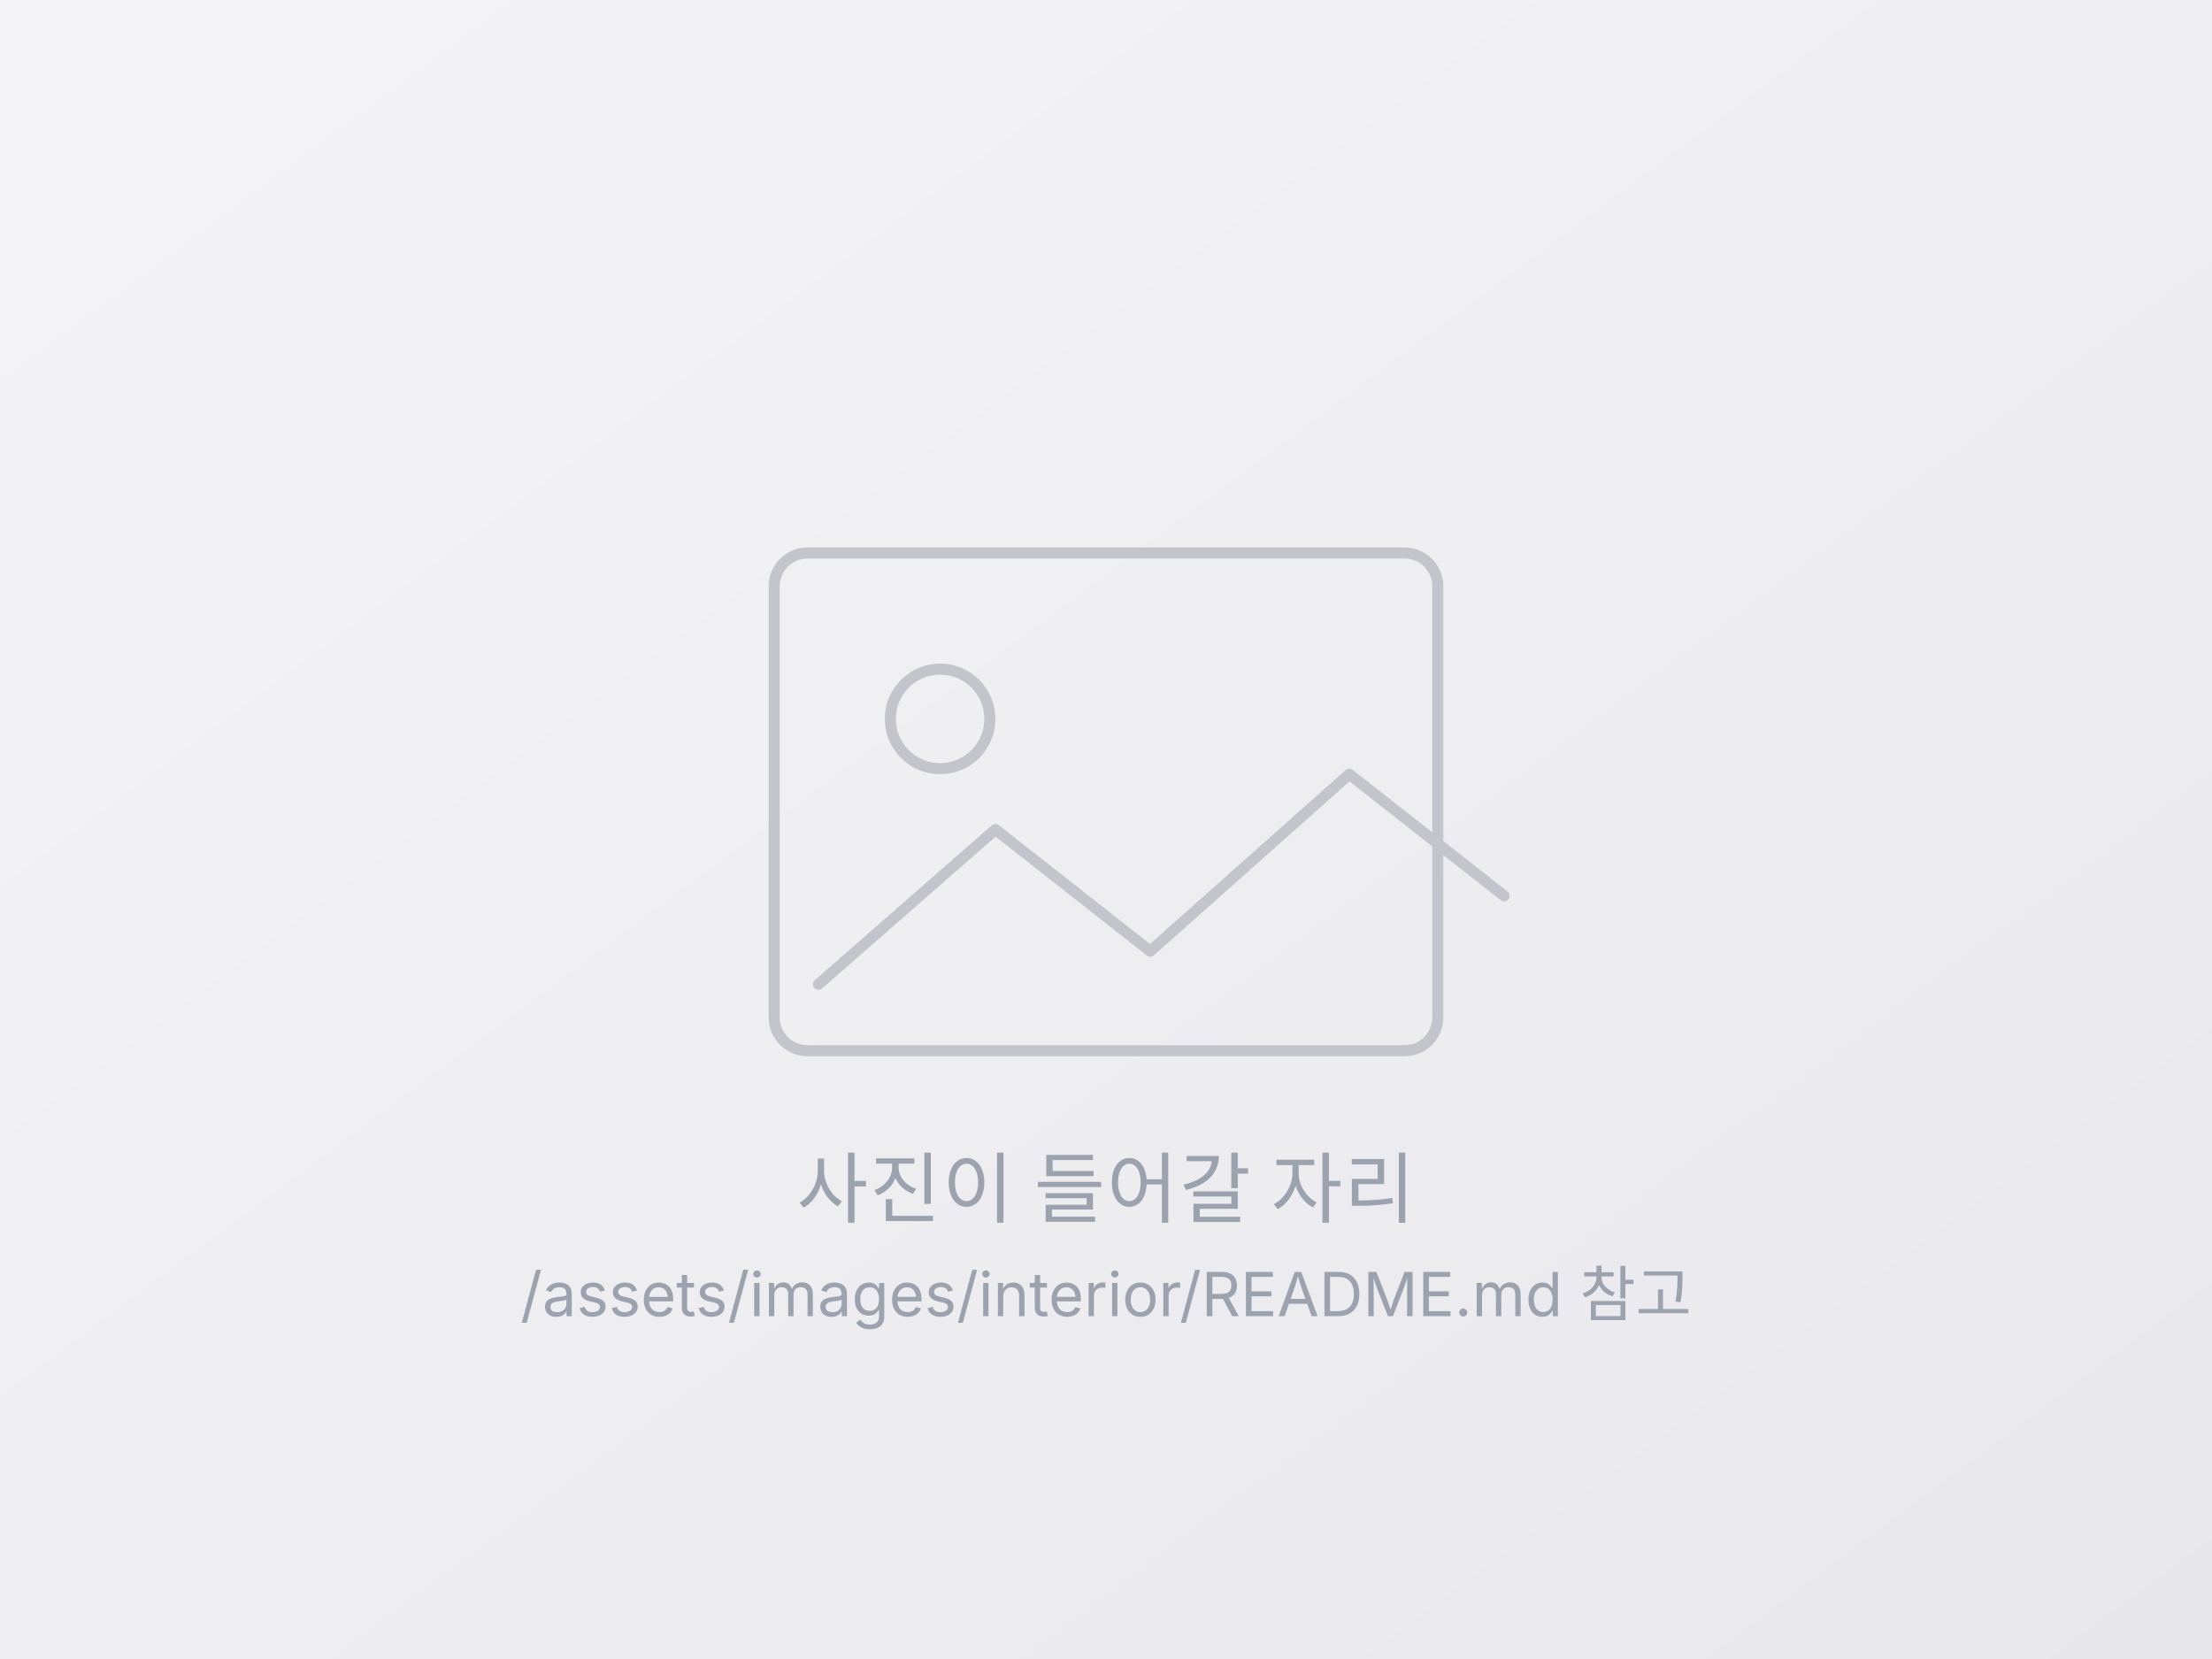
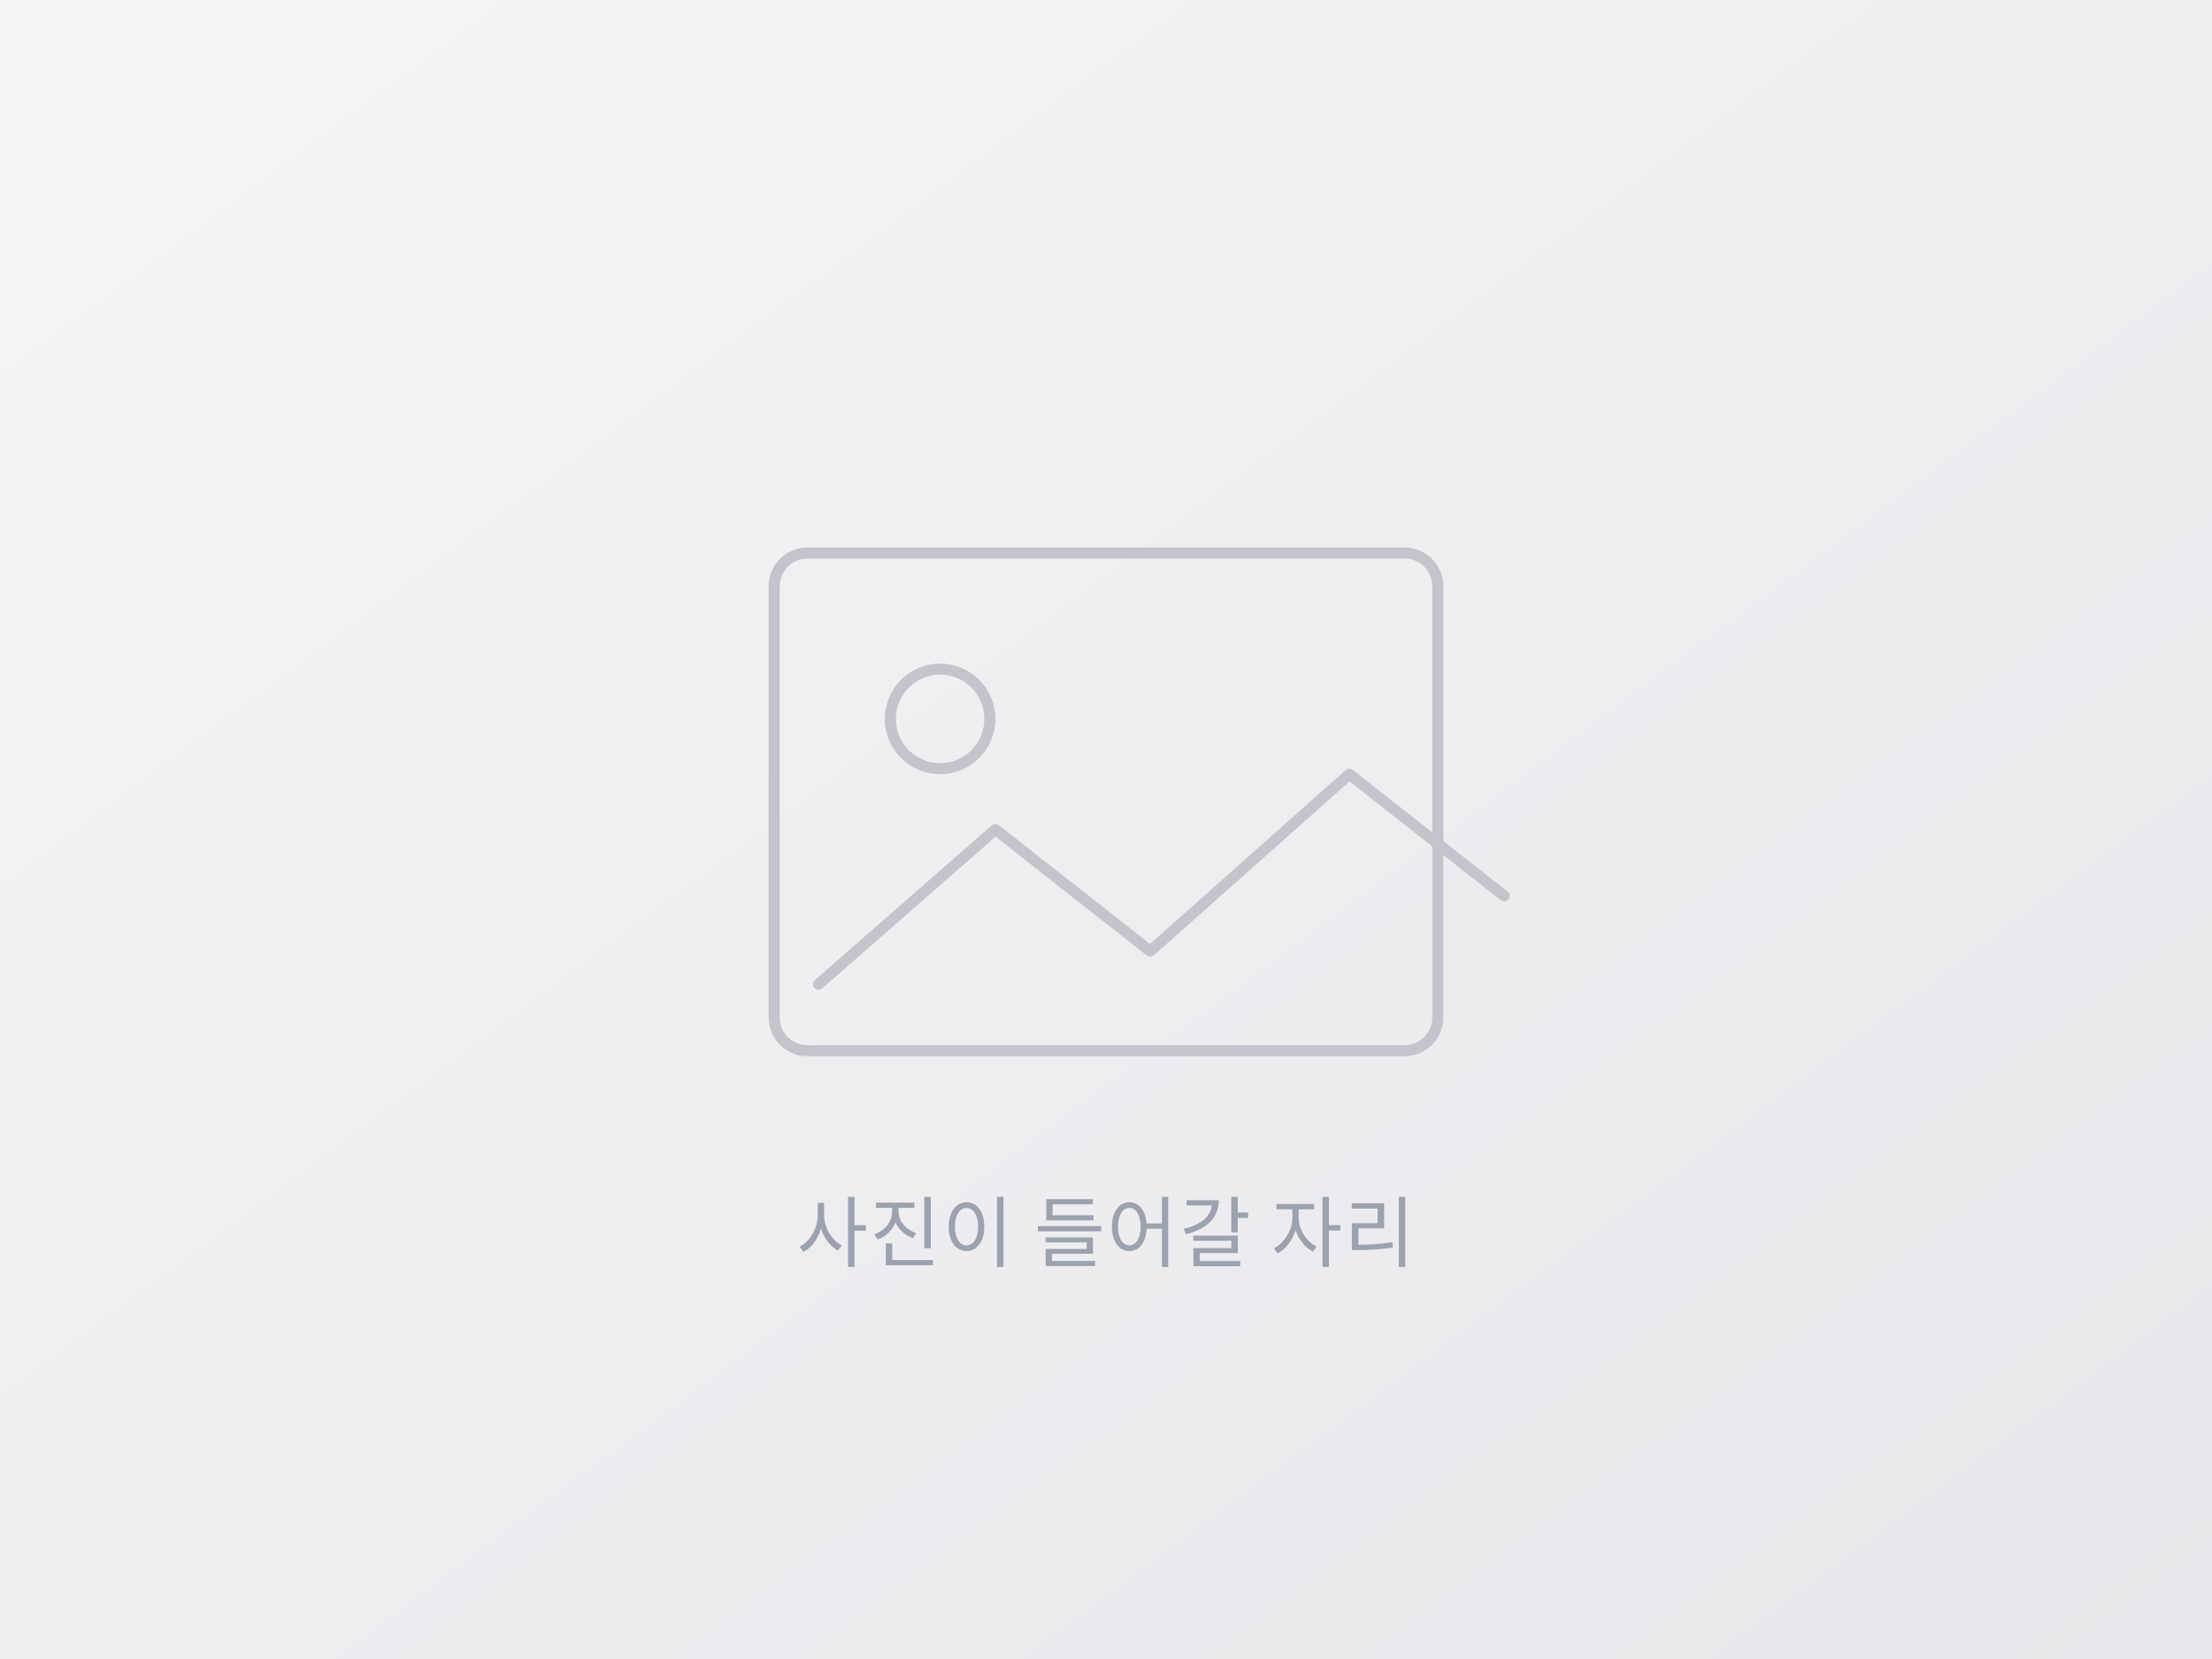
<svg xmlns="http://www.w3.org/2000/svg" viewBox="0 0 400 300" preserveAspectRatio="xMidYMid slice">
  <defs>
    <linearGradient id="g" x1="0%" y1="0%" x2="100%" y2="100%">
      <stop offset="0%" stop-color="#f5f5f7" />
      <stop offset="100%" stop-color="#e8e8ec" />
    </linearGradient>
  </defs>
  <rect width="400" height="300" fill="url(#g)" />
  <g fill="none" stroke="#c4c4cc" stroke-width="2" stroke-linecap="round" stroke-linejoin="round">
    <rect x="140" y="100" width="120" height="90" rx="6" />
    <circle cx="170" cy="130" r="9" />
    <path d="M148 178l32-28 28 22 36-32 28 22" />
  </g>
-   <text x="200" y="220" text-anchor="middle" font-family="Pretendard Variable, -apple-system, sans-serif" font-size="14" fill="#9ca3af" letter-spacing="0.02em">사진이 들어갈 자리</text>
-   <text x="200" y="238" text-anchor="middle" font-family="Pretendard Variable, -apple-system, sans-serif" font-size="11" fill="#9ca3af">/assets/images/interior/README.md 참고</text>
+   <text x="200" y="228" text-anchor="middle" font-family="Pretendard Variable, -apple-system, sans-serif" font-size="14" fill="#9ca3af" letter-spacing="0.02em">사진이 들어갈 자리</text>
</svg>
